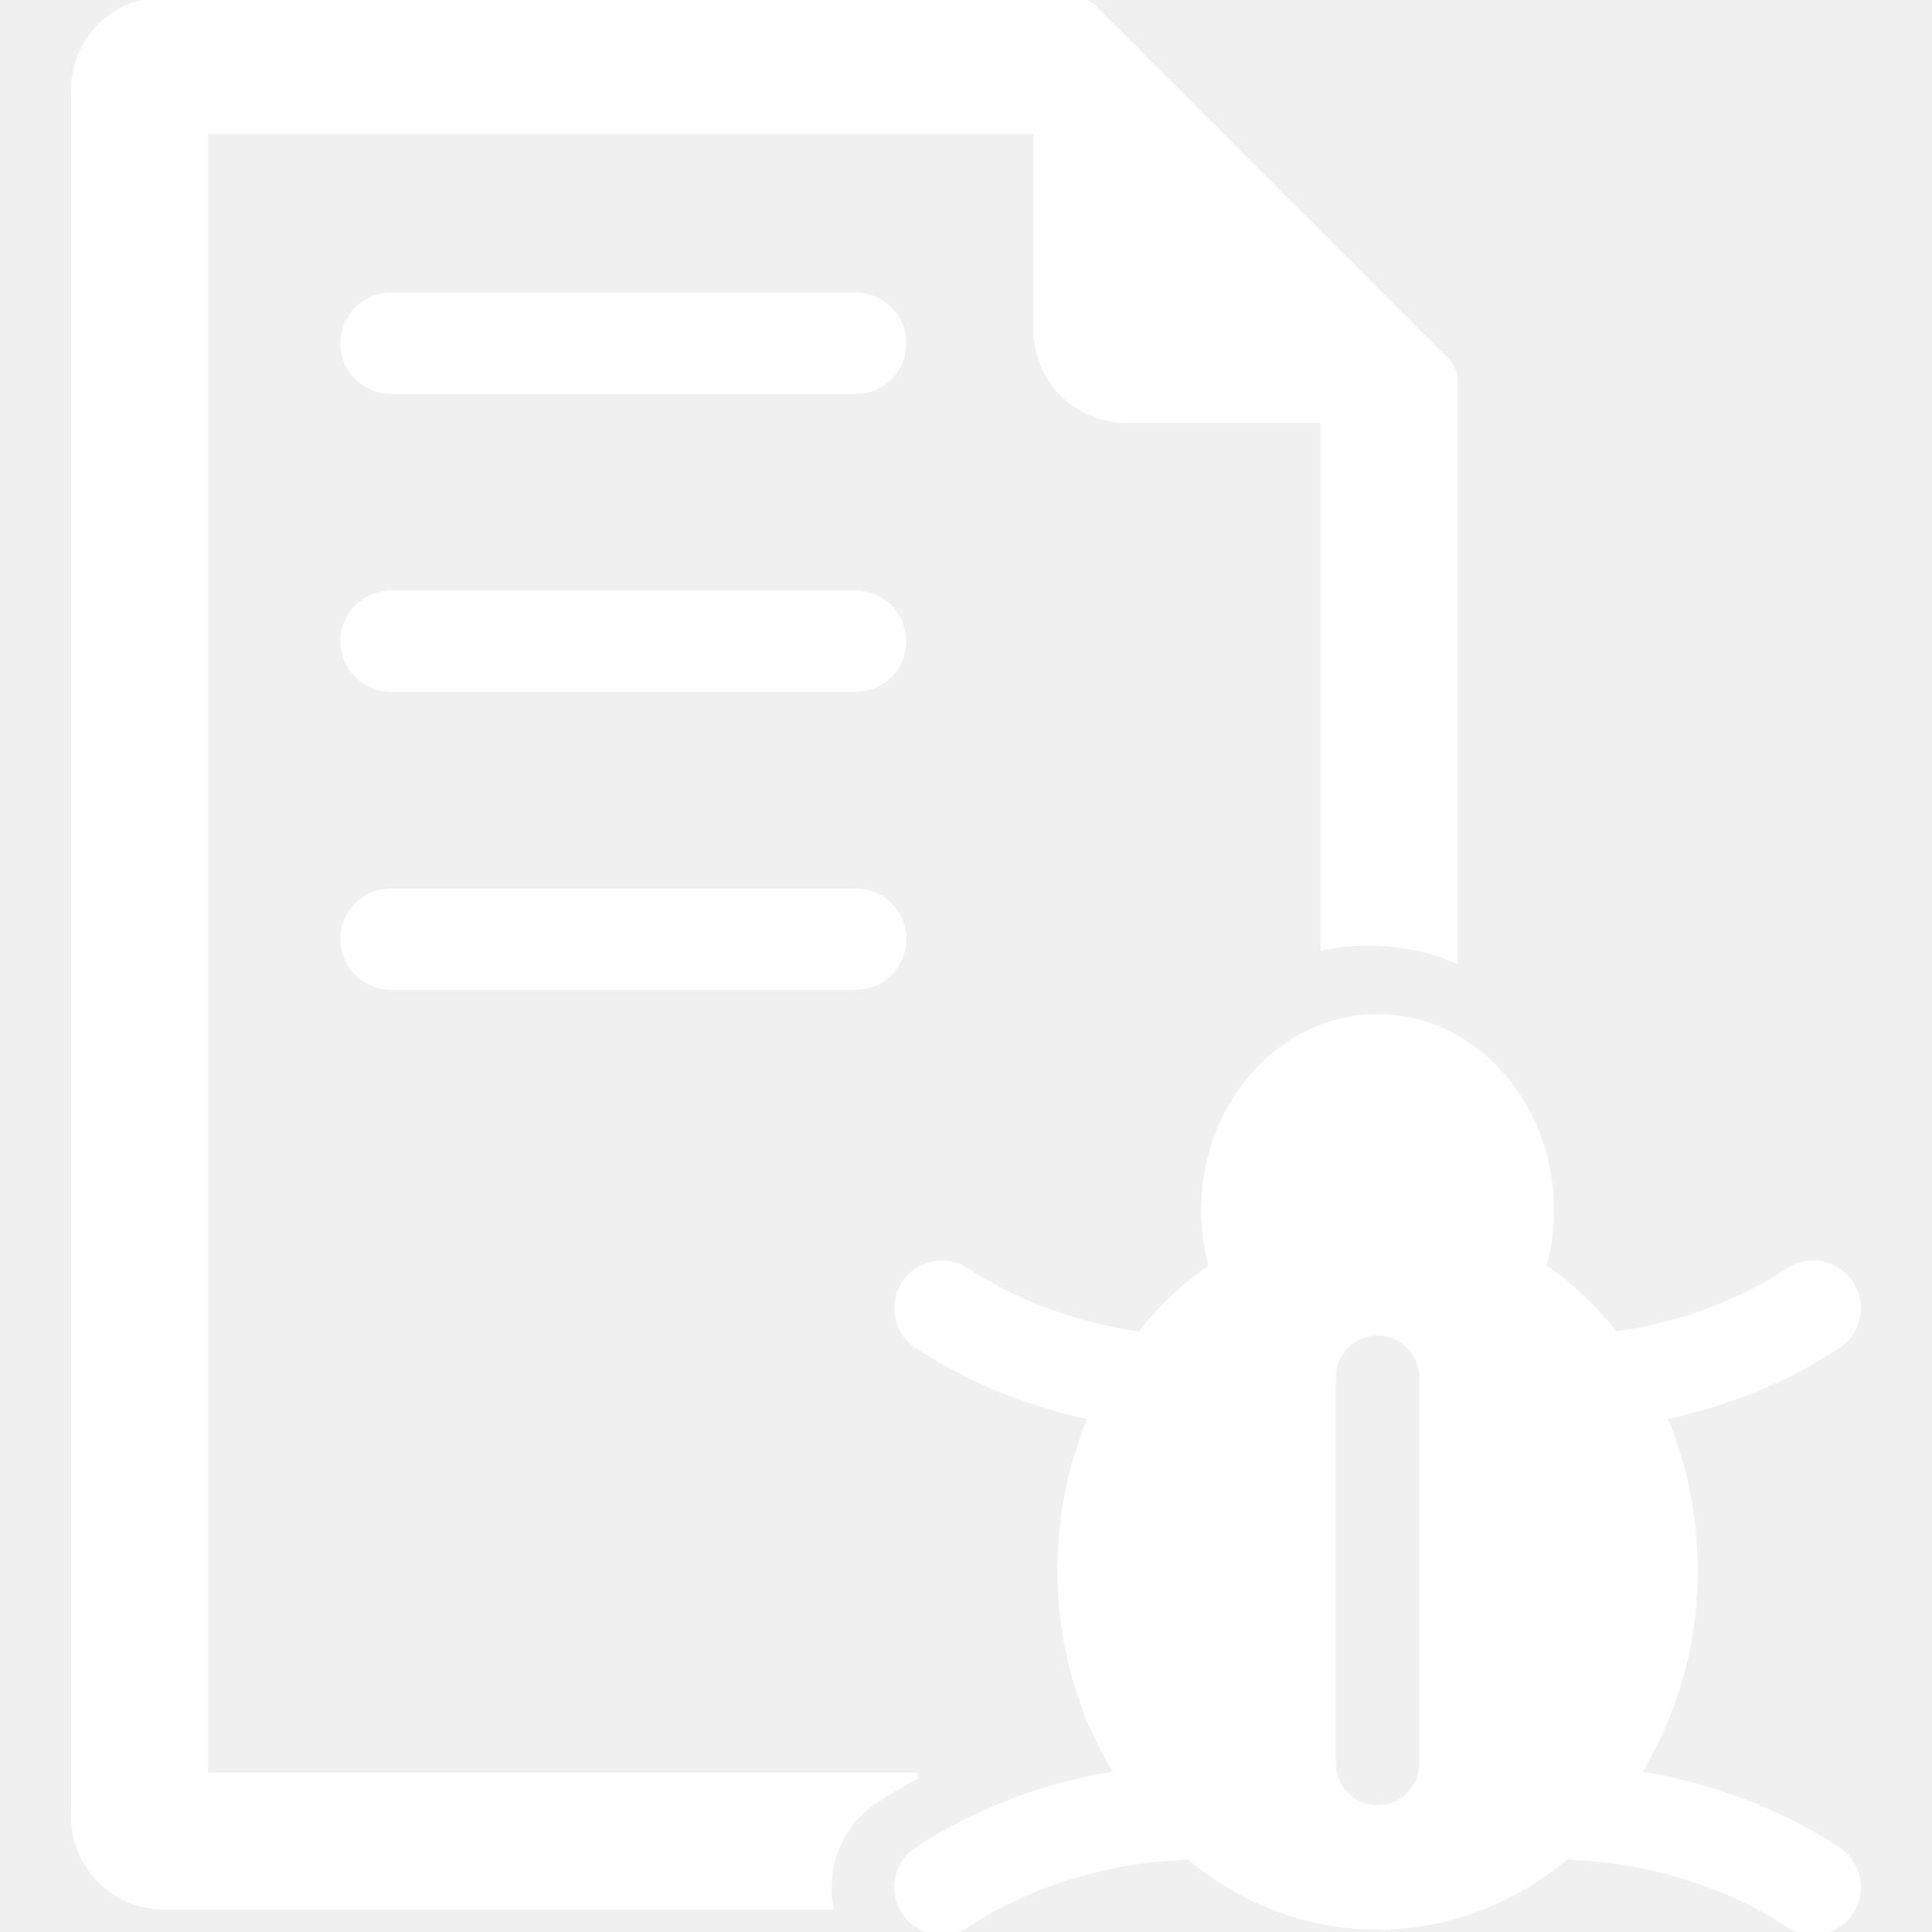
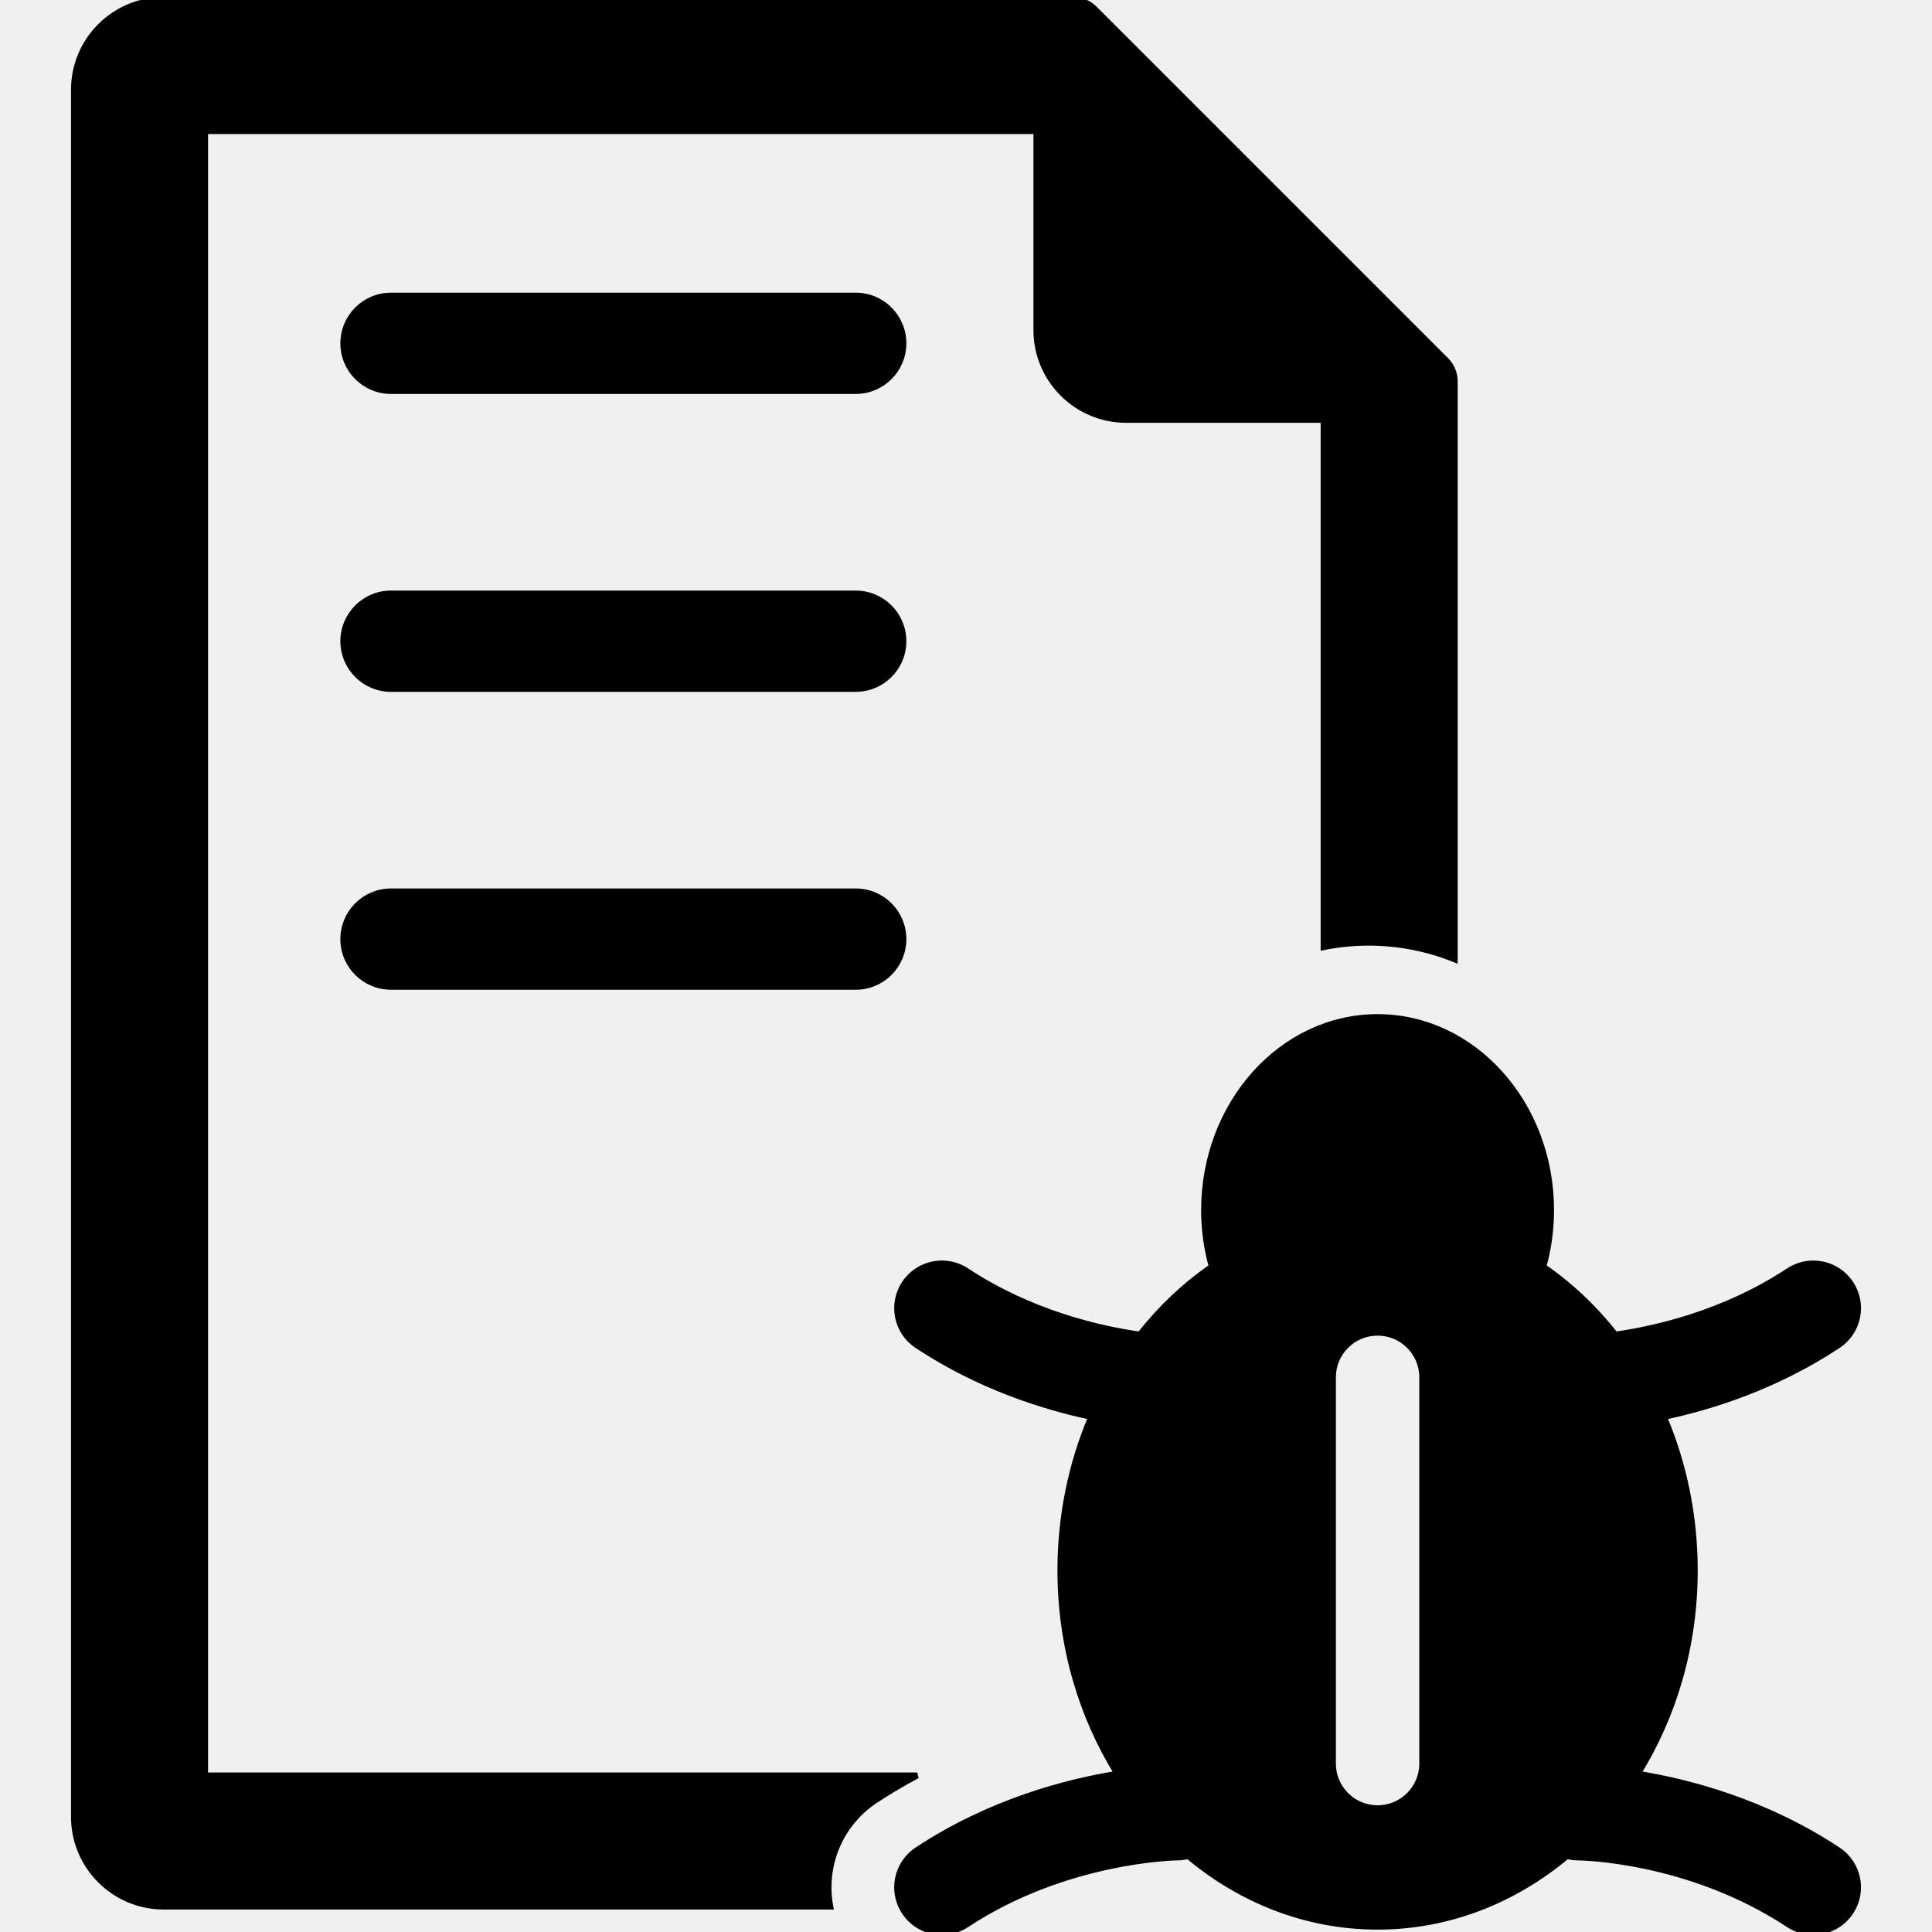
- <svg xmlns="http://www.w3.org/2000/svg" fill="#ffffff" height="800px" width="800px" version="1.1" id="Capa_1" viewBox="0 0 324.274 324.274" xml:space="preserve" stroke="#ffffff">
+ <svg xmlns="http://www.w3.org/2000/svg" fill="currentColor" height="800px" width="800px" version="1.1" id="Capa_1" viewBox="0 0 324.274 324.274" xml:space="preserve" stroke="currentColor">
  <g id="SVGRepo_bgCarrier" stroke-width="0" />
  <g id="SVGRepo_tracerCarrier" stroke-linecap="round" stroke-linejoin="round" />
  <g id="SVGRepo_iconCarrier">
    <g>
      <path d="M34.419,298V22h138.696h0.841v33.411c0,8.301,6.753,15.055,15.053,15.055h33.154v88.5c2.443-0.484,4.957-0.75,7.528-0.75 c5.087,0,9.962,0.994,14.472,2.804V64.006c0-1.326-0.526-2.598-1.464-3.536L183.694,1.464C182.755,0.527,181.484,0,180.158,0 H27.472c-8.3,0-15.053,6.753-15.053,15.054v289.893c0,8.301,6.753,15.054,15.053,15.054h111.884 c-1.256-6.713,1.504-13.831,7.559-17.83c2.341-1.546,4.692-2.919,7.034-4.17H34.419z" />
      <path d="M308.487,310.515c-12.254-8.092-25.057-11.423-33.599-12.795c6.02-9.685,9.564-21.448,9.564-34.129 c0-9.12-1.824-17.889-5.174-25.781c8.22-1.738,18.908-5.176,29.209-11.98c3.457-2.283,4.408-6.935,2.126-10.392 c-2.283-3.456-6.936-4.407-10.392-2.125c-10.742,7.094-22.229,9.723-29.102,10.698c-3.459-4.387-7.5-8.249-12.077-11.394 c0.859-3.081,1.294-6.265,1.294-9.509c0-17.861-13.062-32.393-29.117-32.393c-16.055,0-29.115,14.531-29.115,32.393 c0,3.244,0.435,6.428,1.294,9.509c-4.577,3.145-8.618,7.007-12.077,11.394c-6.873-0.975-18.358-3.603-29.102-10.698 c-3.456-2.282-8.108-1.331-10.392,2.125c-2.282,3.456-1.331,8.109,2.126,10.392c10.301,6.803,20.988,10.241,29.208,11.979 c-3.351,7.893-5.175,16.661-5.175,25.781c0,12.681,3.544,24.444,9.563,34.129c-8.541,1.372-21.343,4.703-33.597,12.794 c-3.456,2.283-4.408,6.935-2.126,10.392c1.442,2.184,3.83,3.368,6.266,3.368c1.419,0,2.854-0.402,4.126-1.242 c16.62-10.975,35.036-11.269,35.362-11.272c0.639-0.002,1.255-0.093,1.847-0.245c8.877,7.447,19.884,11.861,31.791,11.861 c11.907,0,22.914-4.415,31.791-11.861c0.598,0.153,1.22,0.244,1.865,0.245c0.183,0,18.499,0.148,35.346,11.272 c1.272,0.84,2.707,1.242,4.126,1.242c2.434,0,4.823-1.184,6.266-3.368C312.895,317.45,311.943,312.797,308.487,310.515z M238.719,296.005c0,4.142-3.357,7.5-7.5,7.5c-4.142,0-7.5-3.358-7.5-7.5v-64.83c0-4.142,3.358-7.5,7.5-7.5 c4.143,0,7.5,3.358,7.5,7.5V296.005z" />
      <path d="M143.627,49.624h-78c-4.418,0-8,3.582-8,8c0,4.418,3.582,8,8,8h78c4.418,0,8-3.582,8-8 C151.627,53.206,148.045,49.624,143.627,49.624z" />
      <path d="M143.627,99.624h-78c-4.418,0-8,3.582-8,8c0,4.419,3.582,8,8,8h78c4.418,0,8-3.581,8-8 C151.627,103.206,148.045,99.624,143.627,99.624z" />
      <path d="M143.627,149.624h-78c-4.418,0-8,3.582-8,8c0,4.419,3.582,8,8,8h78c4.418,0,8-3.581,8-8 C151.627,153.206,148.045,149.624,143.627,149.624z" />
    </g>
  </g>
</svg>
